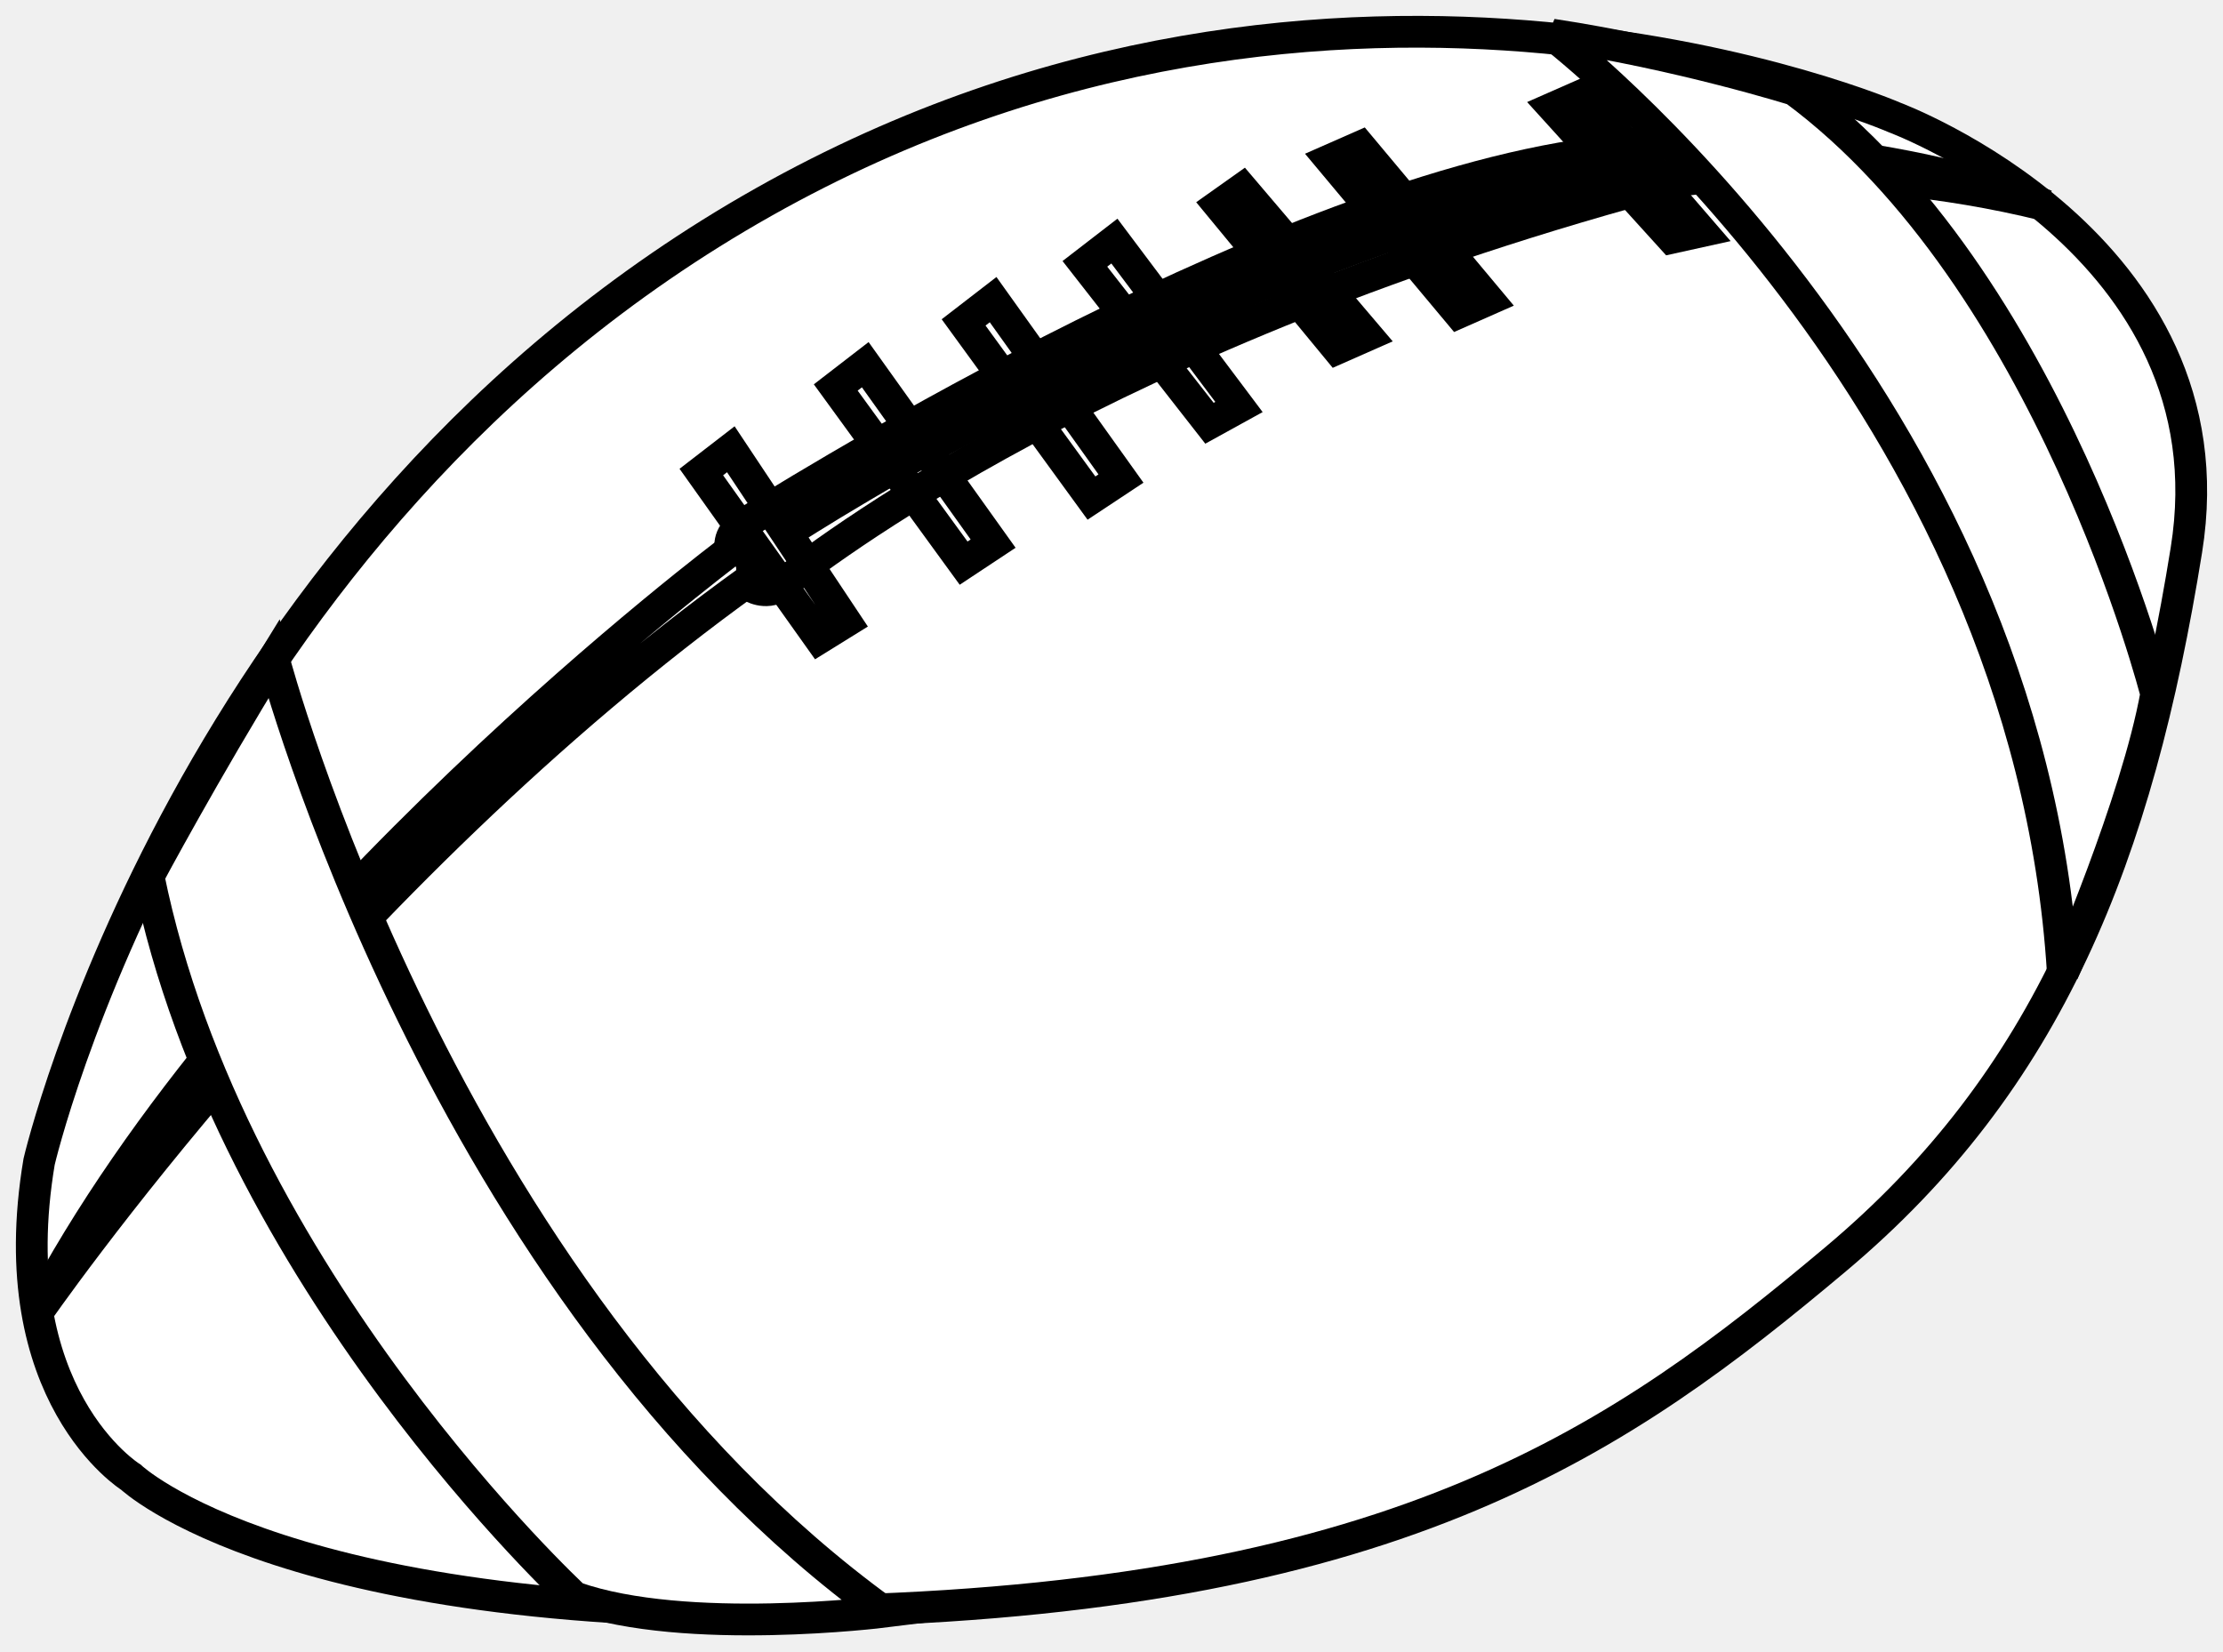
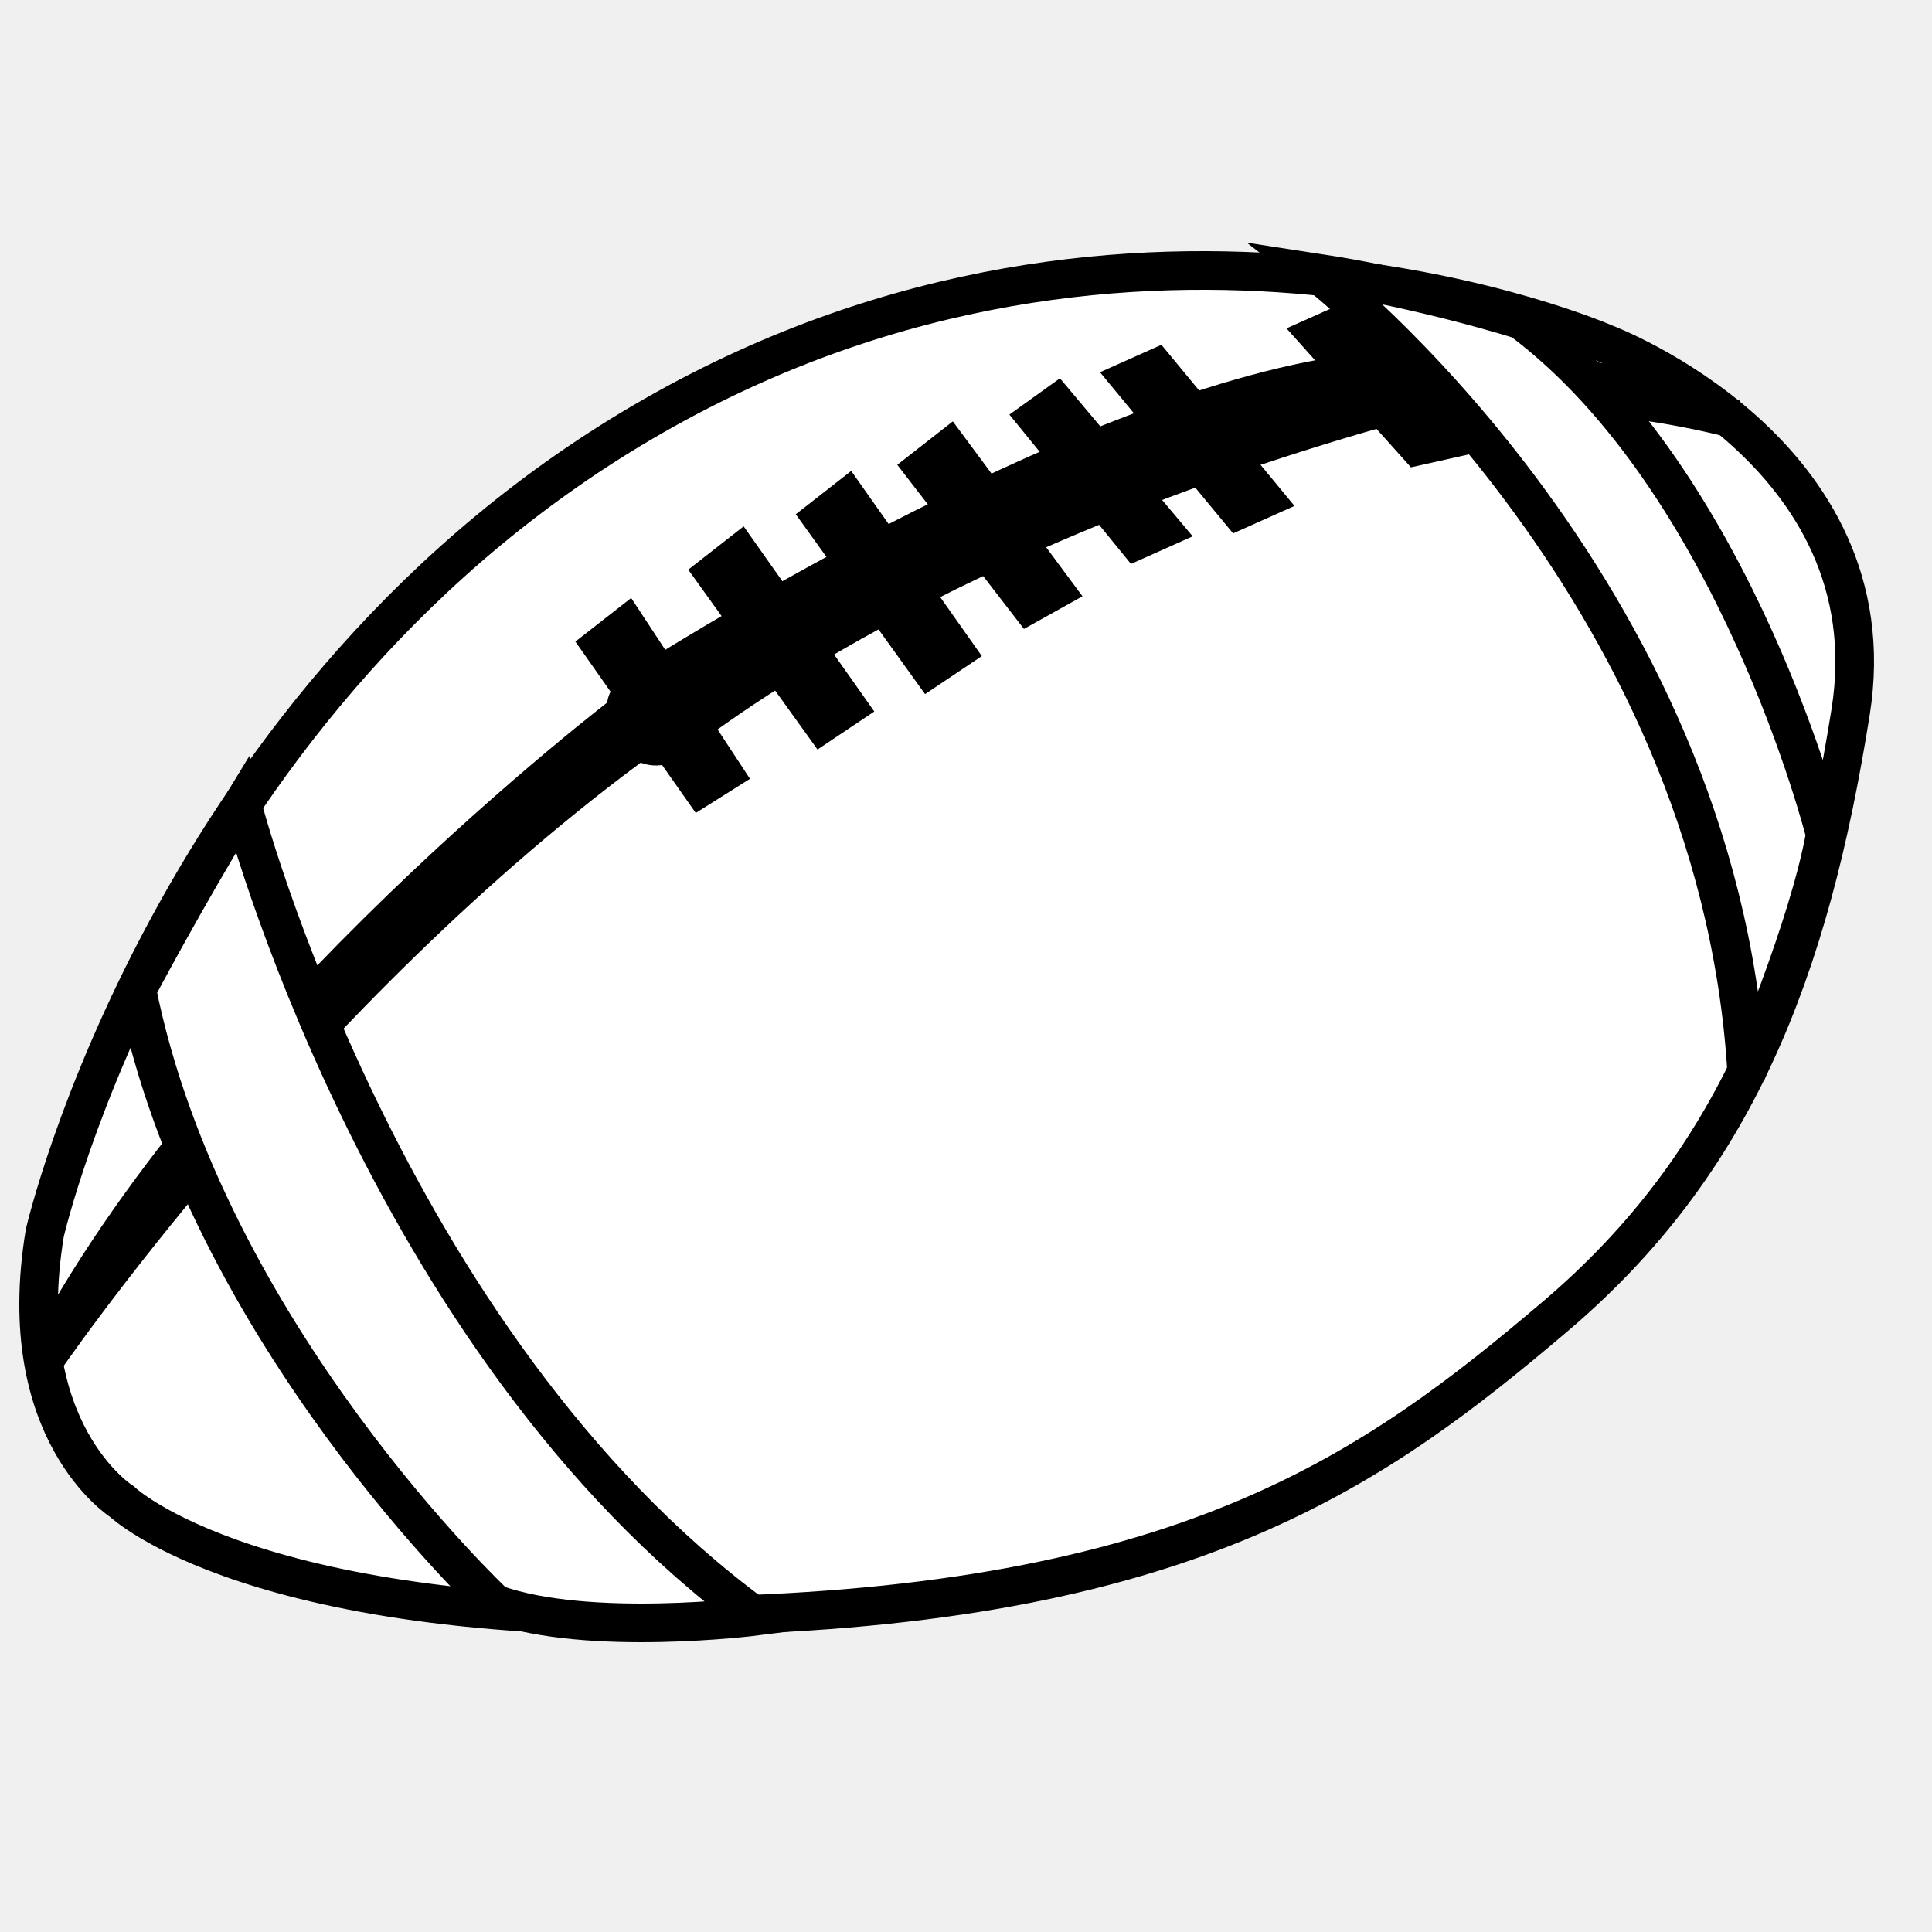
- <svg xmlns="http://www.w3.org/2000/svg" id="Untitled-P%E1gina%201" viewBox="0 0 70 52" style="background-color:#ffffff00" version="1.1" xml:space="preserve" x="0px" y="0px" width="70px" height="52px">
+ <svg xmlns="http://www.w3.org/2000/svg" id="Untitled-P%E1gina%201" viewBox="0 0 50 50" style="background-color:#ffffff00" version="1.1" xml:space="preserve" x="0px" y="0px" width="50px" height="50px">
  <g id="Capa%201">
    <g>
-       <path d="M 1.232 36.582 C 1.232 36.582 5.877 16.607 24.046 6.363 C 42.214 -3.881 59.66 3.7 59.66 3.7 C 59.66 3.7 70.396 7.695 68.847 17.324 C 67.299 26.953 64.512 34.021 57.802 39.655 C 51.092 45.289 44.175 50.206 26.626 50.718 C 9.077 51.231 4.122 46.519 4.122 46.519 C 4.122 46.519 -0.007 43.958 1.232 36.582 Z" stroke="#000000" stroke-width="1" fill="#ffffff" />
-       <path d="M 22.084 14.865 L 23.013 14.148 L 26.626 19.578 L 25.8 20.09 L 22.084 14.865 Z" stroke="#000000" stroke-width="1" fill="none" />
-       <path d="M 26.317 12.202 L 27.246 11.485 L 31.272 17.119 L 30.343 17.734 L 26.317 12.202 Z" stroke="#000000" stroke-width="1" fill="none" />
-       <path d="M 30.343 10.153 L 31.272 9.436 L 35.298 15.07 L 34.369 15.685 L 30.343 10.153 Z" stroke="#000000" stroke-width="1" fill="none" />
-       <path d="M 34.162 8.309 L 35.091 7.592 L 39.014 12.817 L 38.085 13.329 L 34.162 8.309 Z" stroke="#000000" stroke-width="1" fill="none" />
-       <path d="M 38.395 6.465 L 39.117 5.953 L 43.04 10.563 L 42.111 10.973 L 38.395 6.465 Z" stroke="#000000" stroke-width="1" fill="none" />
-       <path d="M 41.904 5.031 L 42.833 4.622 L 46.859 9.436 L 45.93 9.846 L 41.904 5.031 Z" stroke="#000000" stroke-width="1" fill="none" />
-       <path d="M 48.924 3.392 L 49.853 2.983 L 53.569 7.285 L 52.64 7.49 L 48.924 3.392 Z" stroke="#000000" stroke-width="1" fill="none" />
-       <path d="M 23.013 17.324 C 23.013 17.324 7.701 28.797 1.129 41.397 C 1.129 41.397 10.66 27.568 23.633 18.246 C 23.633 18.246 23.942 17.324 23.013 17.324 Z" stroke="#000000" stroke-width="1" fill="none" />
-       <path d="M 64.408 6.465 C 64.408 6.465 59.522 4.348 51.195 4.519 L 52.434 5.748 C 52.434 5.748 57.802 4.827 64.408 6.465 Z" stroke="#000000" stroke-width="1" fill="none" />
-       <path d="M 23.013 17.324 C 23.013 17.324 22.858 16.863 23.426 16.504 C 23.994 16.146 39.685 6.209 50.163 4.827 " stroke="#000000" stroke-width="1" fill="none" />
-       <path d="M 24.871 16.709 C 24.871 16.709 38.085 8.104 50.679 5.441 " stroke="#000000" stroke-width="1" fill="none" />
-       <path d="M 23.633 18.451 C 23.633 18.451 24.097 18.758 24.562 18.451 C 25.026 18.143 33.543 11.024 51.298 6.056 " stroke="#000000" stroke-width="1" fill="none" />
-       <path d="M 48.876 1.091 C 48.876 1.091 63.854 12.586 64.957 30.635 C 64.957 30.635 67.285 25.269 67.897 21.854 C 67.897 21.854 64.589 8.805 56.503 2.829 C 56.503 2.829 52.919 1.701 48.876 1.091 Z" stroke="#000000" stroke-width="1" fill="#ffffff" />
-       <path d="M 8.621 20.757 C 8.621 20.757 13.865 40.635 27.832 50.757 C 27.832 50.757 21.595 51.537 18.091 50.302 C 18.091 50.302 7.249 40.269 4.676 27.595 C 4.676 27.595 6.422 24.324 8.621 20.757 Z" stroke="#000000" stroke-width="1" fill="#ffffff" />
+       <path d="M 1.16 31.907 C 1.16 31.907 4.371 17.925 16.929 10.754 C 29.486 3.583 41.544 8.89 41.544 8.89 C 41.544 8.89 48.965 11.686 47.894 18.427 C 46.824 25.167 44.898 30.115 40.26 34.059 C 35.622 38.002 30.842 41.444 18.712 41.803 C 6.583 42.161 3.158 38.863 3.158 38.863 C 3.158 38.863 0.304 37.07 1.16 31.907 Z" stroke="#000000" stroke-width="1" fill="#ffffff" />
+       <path d="M 15.573 16.706 L 16.215 16.204 L 18.712 20.004 L 18.142 20.363 L 15.573 16.706 Z" stroke="#000000" stroke-width="1" fill="none" />
+       <path d="M 18.498 14.841 L 19.14 14.339 L 21.923 18.283 L 21.281 18.713 L 18.498 14.841 Z" stroke="#000000" stroke-width="1" fill="none" />
+       <path d="M 21.281 13.407 L 21.923 12.905 L 24.706 16.849 L 24.064 17.279 L 21.281 13.407 Z" stroke="#000000" stroke-width="1" fill="none" />
+       <path d="M 23.921 12.117 L 24.563 11.615 L 27.274 15.272 L 26.632 15.63 L 23.921 12.117 Z" stroke="#000000" stroke-width="1" fill="none" />
+       <path d="M 26.846 10.826 L 27.346 10.467 L 30.057 13.694 L 29.415 13.981 L 26.846 10.826 Z" stroke="#000000" stroke-width="1" fill="none" />
+       <path d="M 29.272 9.822 L 29.914 9.535 L 32.697 12.905 L 32.055 13.192 L 29.272 9.822 Z" stroke="#000000" stroke-width="1" fill="none" />
+       <path d="M 34.124 8.675 L 34.766 8.388 L 37.335 11.399 L 36.692 11.543 L 34.124 8.675 Z" stroke="#000000" stroke-width="1" fill="none" />
+       <path d="M 16.215 18.427 C 16.215 18.427 5.631 26.458 1.089 35.278 C 1.089 35.278 7.677 25.597 16.643 19.072 C 16.643 19.072 16.857 18.427 16.215 18.427 Z" stroke="#000000" stroke-width="1" fill="none" />
+       <path d="M 44.826 10.826 C 44.826 10.826 41.449 9.344 35.694 9.463 L 36.55 10.324 C 36.55 10.324 40.26 9.678 44.826 10.826 Z" stroke="#000000" stroke-width="1" fill="none" />
+       <path d="M 16.215 18.427 C 16.215 18.427 16.108 18.104 16.5 17.853 C 16.893 17.602 27.738 10.647 34.98 9.678 " stroke="#000000" stroke-width="1" fill="none" />
+       <path d="M 17.499 17.997 C 17.499 17.997 26.632 11.973 35.337 10.109 " stroke="#000000" stroke-width="1" fill="none" />
+       <path d="M 16.643 19.215 C 16.643 19.215 16.964 19.431 17.285 19.215 C 17.606 19 23.493 14.017 35.765 10.539 " stroke="#000000" stroke-width="1" fill="none" />
+       <path d="M 34.09 7.064 C 34.09 7.064 44.443 15.11 45.205 27.744 C 45.205 27.744 46.814 23.988 47.238 21.598 C 47.238 21.598 44.951 12.464 39.362 8.28 C 39.362 8.28 36.885 7.491 34.09 7.064 Z" stroke="#000000" stroke-width="1" fill="#ffffff" />
+       <path d="M 6.268 20.83 C 6.268 20.83 9.892 34.745 19.546 41.83 C 19.546 41.83 15.234 42.376 12.813 41.511 C 12.813 41.511 5.319 34.489 3.541 25.617 C 3.541 25.617 4.747 23.327 6.268 20.83 Z" stroke="#000000" stroke-width="1" fill="#ffffff" />
    </g>
  </g>
</svg>
